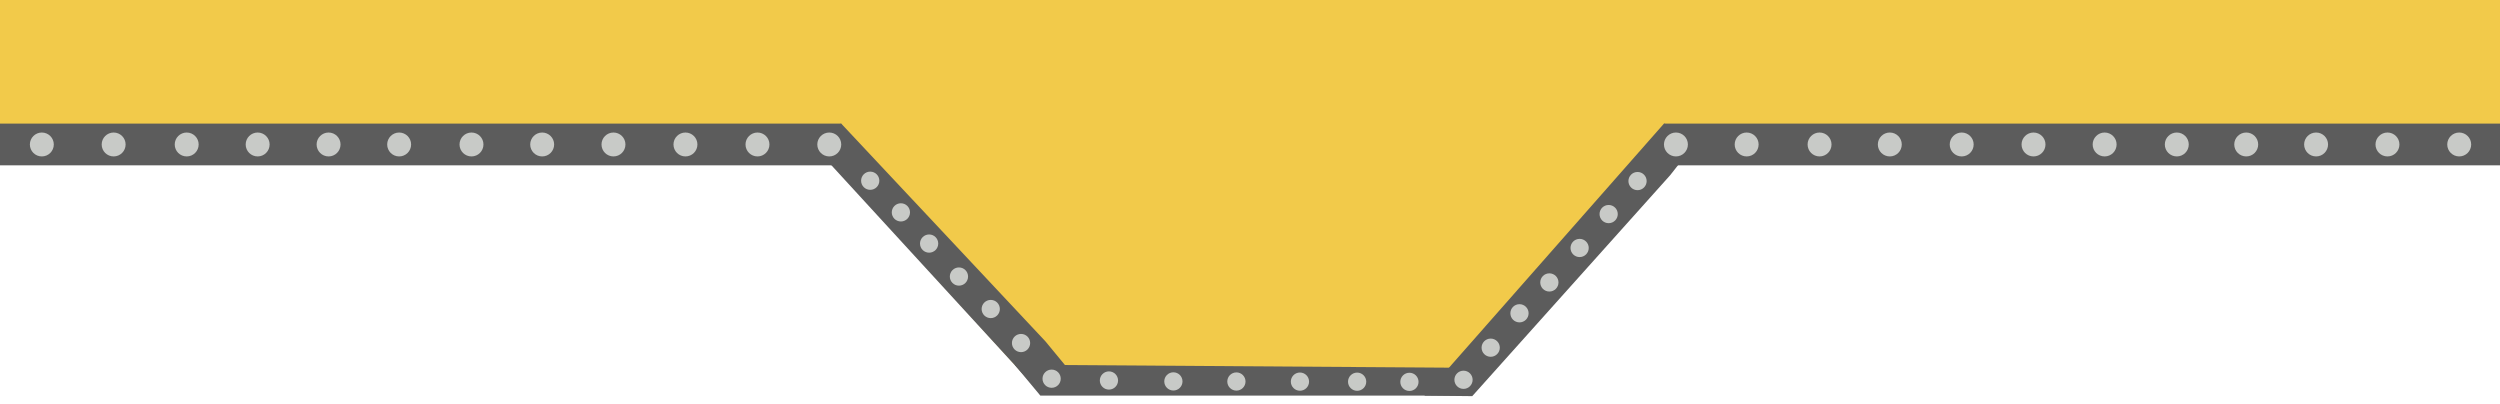
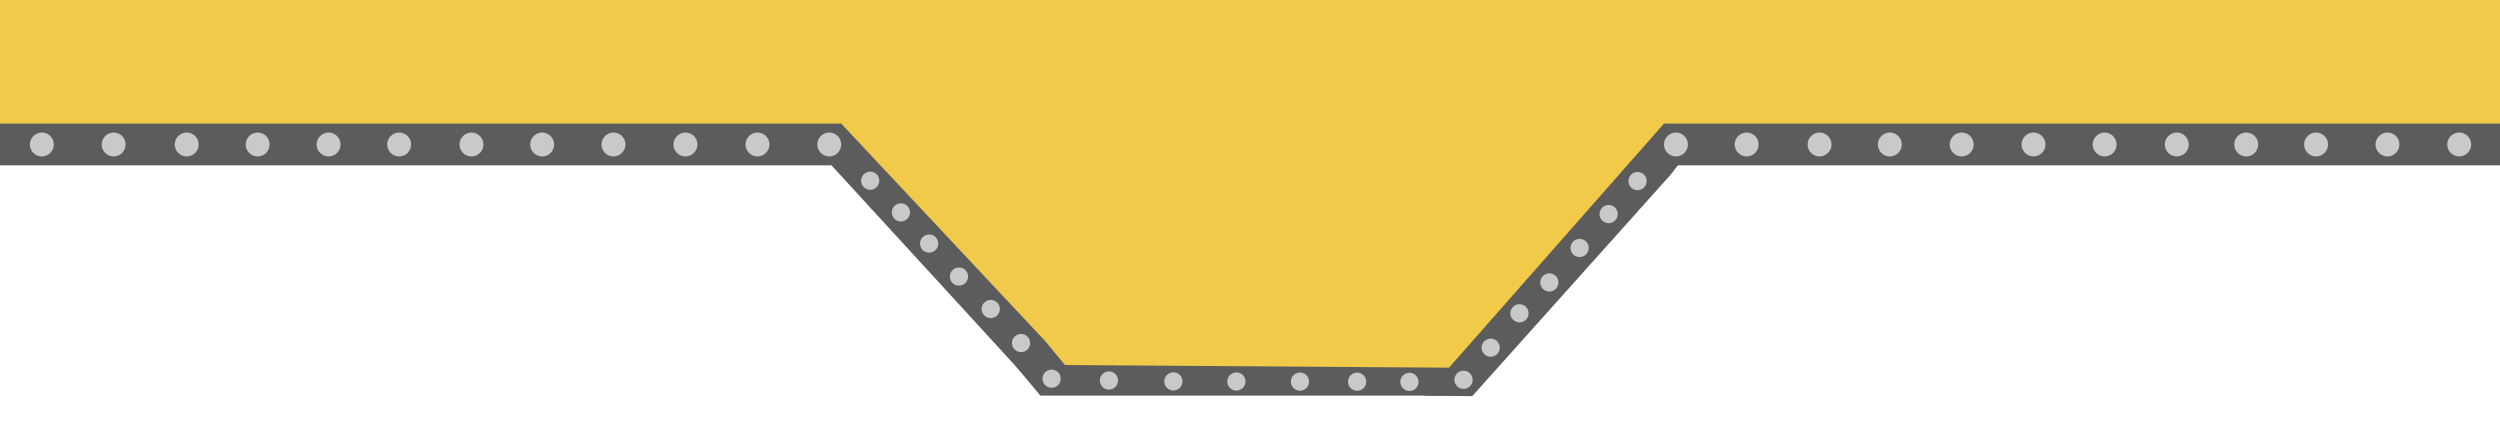
- <svg xmlns="http://www.w3.org/2000/svg" width="1920" height="310" viewBox="0 0 1920 310" version="1.1" id="svg5">
+ <svg xmlns="http://www.w3.org/2000/svg" width="1920" height="340" viewBox="0 0 1920 340" version="1.1" id="svg5">
  <defs id="defs2" />
  <g id="layer1">
    <g id="g8868" transform="rotate(180,959.3482,155.0019)">
      <path style="fill:#f2ca4a;fill-opacity:1;stroke:none;stroke-width:0.985px;stroke-linecap:butt;stroke-linejoin:miter;stroke-opacity:1" d="M 0.948,207.581 1921.383,207.558 v 102.444 l -1923.948,0.002 -0.122,-102.531 z" id="path1140" />
      <path style="fill:#f2ca4a;fill-opacity:1;stroke:none;stroke-width:1.108px;stroke-linecap:butt;stroke-linejoin:miter;stroke-opacity:1" d="M 536.784,289.896 790.382,8.185 1044.42,287.914 Z" id="path2319" />
      <path style="fill:#f2ca4a;fill-opacity:1;stroke:none;stroke-width:1.108px;stroke-linecap:butt;stroke-linejoin:miter;stroke-opacity:1" d="M 866.11,289.896 1119.708,8.182 1373.747,287.914 Z" id="path2319-5" />
      <rect style="fill:#f2ca4a;fill-opacity:1;stroke:none;stroke-width:0.951;stroke-opacity:1" id="rect4655" width="329.326" height="275.615" x="790.382" y="8.183" />
      <rect style="fill:#5c5c5c;fill-opacity:1;stroke:none;stroke-width:0.342" id="rect662" width="643.461" height="32.052" x="-2.687" y="183.019" rx="0.006" ry="0.008" />
      <path style="fill:#5c5c5c;fill-opacity:1;stroke:none;stroke-width:0.999px;stroke-linecap:butt;stroke-linejoin:miter;stroke-opacity:1" d="m 620.207,209.407 20.567,5.664 L 824.774,6.161 788.012,5.764 636.035,175.408 l -11.5,14.617 z" id="path1713" />
      <path style="fill:#5c5c5c;fill-opacity:1;stroke:none;stroke-width:0.999px;stroke-linecap:butt;stroke-linejoin:miter;stroke-opacity:1" d="m 1091.672,18.589 28.036,-10.406 181.281,197.587 -28.363,9.3 -156.732,-167.124 -11.837,-14.346 z" id="path1713-3" />
      <path style="fill:#5c5c5c;fill-opacity:1;stroke:none;stroke-width:1.201px;stroke-linecap:butt;stroke-linejoin:miter;stroke-opacity:1" d="m 778.132,27.447 361.349,2.465 -19.773,-23.732 -329.326,10e-4 z" id="path3876" />
      <ellipse style="fill:#c8cac7;fill-opacity:1;stroke:none;stroke-width:1.248;stroke-linecap:round;stroke-linejoin:round" id="path5383-5-6-2-1-79-1" cx="1134.535" cy="46.554" rx="7.002" ry="6.993" />
      <ellipse style="fill:#c8cac7;fill-opacity:1;stroke:none;stroke-width:1.248;stroke-linecap:round;stroke-linejoin:round" id="path5383-5-6-2-1-23-2" cx="751.729" cy="69.405" rx="7.002" ry="6.993" />
      <ellipse style="fill:#c8cac7;fill-opacity:1;stroke:none;stroke-width:1.248;stroke-linecap:round;stroke-linejoin:round" id="path5383-5-6-2-1-23-1" cx="728.783" cy="93.089" rx="7.002" ry="6.993" />
      <ellipse style="fill:#c8cac7;fill-opacity:1;stroke:none;stroke-width:1.248;stroke-linecap:round;stroke-linejoin:round" id="path5383-5-6-2-1-23-54" cx="683.247" cy="145.593" rx="7.002" ry="6.993" />
      <ellipse style="fill:#c8cac7;fill-opacity:1;stroke:none;stroke-width:1.248;stroke-linecap:round;stroke-linejoin:round" id="path5383-5-6-2-1-23-54-6" cx="661.067" cy="170.939" rx="7.002" ry="6.993" />
      <ellipse style="fill:#c8cac7;fill-opacity:1;stroke:none;stroke-width:1.248;stroke-linecap:round;stroke-linejoin:round" id="path5383-5-6-2-1-23-54-5" cx="705.545" cy="119.565" rx="7.002" ry="6.993" />
      <ellipse style="fill:#c8cac7;fill-opacity:1;stroke:none;stroke-width:1.638;stroke-linecap:round;stroke-linejoin:round" id="path5383-5-6-2-9-5-9-2-2-93" cx="577.268" cy="199.045" rx="9.191" ry="9.18" />
      <ellipse style="fill:#c8cac7;fill-opacity:1;stroke:none;stroke-width:1.638;stroke-linecap:round;stroke-linejoin:round" id="path5383-5-6-2-9-5-9-2-2-1" cx="521.274" cy="199.045" rx="9.191" ry="9.18" />
      <ellipse style="fill:#c8cac7;fill-opacity:1;stroke:none;stroke-width:1.638;stroke-linecap:round;stroke-linejoin:round" id="path5383-5-6-2-9-5-9-2-2-3" cx="467.324" cy="199.045" rx="9.191" ry="9.18" />
      <ellipse style="fill:#c8cac7;fill-opacity:1;stroke:none;stroke-width:1.638;stroke-linecap:round;stroke-linejoin:round" id="path5383-5-6-2-9-5-9-2-2-9" cx="412.116" cy="199.045" rx="9.191" ry="9.18" />
      <ellipse style="fill:#c8cac7;fill-opacity:1;stroke:none;stroke-width:1.248;stroke-linecap:round;stroke-linejoin:round" id="path5383-5-6-2-1-79" cx="1111.047" cy="19.165" rx="7.002" ry="6.993" />
      <ellipse style="fill:#c8cac7;fill-opacity:1;stroke:none;stroke-width:1.638;stroke-linecap:round;stroke-linejoin:round" id="path5383" cx="139.938" cy="199.045" rx="9.191" ry="9.18" />
      <ellipse style="fill:#c8cac7;fill-opacity:1;stroke:none;stroke-width:1.638;stroke-linecap:round;stroke-linejoin:round" id="path5383-6" cx="85.121" cy="199.045" rx="9.191" ry="9.18" />
      <ellipse style="fill:#c8cac7;fill-opacity:1;stroke:none;stroke-width:1.638;stroke-linecap:round;stroke-linejoin:round" id="path5383-6-2" cx="30.019" cy="199.045" rx="9.191" ry="9.18" />
      <ellipse style="fill:#c8cac7;fill-opacity:1;stroke:none;stroke-width:1.638;stroke-linecap:round;stroke-linejoin:round" id="path5383-5-6" cx="193.6" cy="199.045" rx="9.191" ry="9.18" />
      <ellipse style="fill:#c8cac7;fill-opacity:1;stroke:none;stroke-width:1.638;stroke-linecap:round;stroke-linejoin:round" id="path5383-5-6-2-9" cx="246.919" cy="199.045" rx="9.191" ry="9.18" />
      <ellipse style="fill:#c8cac7;fill-opacity:1;stroke:none;stroke-width:1.638;stroke-linecap:round;stroke-linejoin:round" id="path5383-5-6-2-9-5-9" cx="302.338" cy="199.045" rx="9.191" ry="9.18" />
      <ellipse style="fill:#c8cac7;fill-opacity:1;stroke:none;stroke-width:1.638;stroke-linecap:round;stroke-linejoin:round" id="path5383-5-6-2-9-5-9-2-2" cx="356.952" cy="199.045" rx="9.191" ry="9.18" />
      <ellipse style="fill:#c8cac7;fill-opacity:1;stroke:none;stroke-width:1.248;stroke-linecap:round;stroke-linejoin:round" id="path5383-5-6-2-1-2" cx="920.335" cy="16.917" rx="7.002" ry="6.993" />
      <ellipse style="fill:#c8cac7;fill-opacity:1;stroke:none;stroke-width:1.248;stroke-linecap:round;stroke-linejoin:round" id="path5383-5-6-2-1-7" cx="969.137" cy="17.005" rx="7.002" ry="6.993" />
      <ellipse style="fill:#c8cac7;fill-opacity:1;stroke:none;stroke-width:1.248;stroke-linecap:round;stroke-linejoin:round" id="path5383-5-6-2-1-9" cx="1017.536" cy="17.081" rx="7.002" ry="6.993" />
      <ellipse style="fill:#c8cac7;fill-opacity:1;stroke:none;stroke-width:1.248;stroke-linecap:round;stroke-linejoin:round" id="path5383-5-6-2-1-06" cx="876.418" cy="16.858" rx="7.002" ry="6.993" />
      <ellipse style="fill:#c8cac7;fill-opacity:1;stroke:none;stroke-width:1.248;stroke-linecap:round;stroke-linejoin:round" id="path5383-5-6-2-1-1" cx="1067.027" cy="17.786" rx="7.002" ry="6.993" />
      <ellipse style="fill:#c8cac7;fill-opacity:1;stroke:none;stroke-width:1.248;stroke-linecap:round;stroke-linejoin:round" id="path5383-5-6-2-1-23" cx="794.717" cy="18.326" rx="7.002" ry="6.993" />
      <ellipse style="fill:#c8cac7;fill-opacity:1;stroke:none;stroke-width:1.248;stroke-linecap:round;stroke-linejoin:round" id="path5383-5-6-2-1-23-6" cx="773.845" cy="42.984" rx="7.002" ry="6.993" />
      <ellipse style="fill:#c8cac7;fill-opacity:1;stroke:none;stroke-width:1.248;stroke-linecap:round;stroke-linejoin:round" id="path5383-5-6-2-1-23-7" cx="836.258" cy="16.738" rx="7.002" ry="6.993" />
      <ellipse style="fill:#c8cac7;fill-opacity:1;stroke:none;stroke-width:1.638;stroke-linecap:round;stroke-linejoin:round" id="path5383-5-6-2-9-5-9-2-2-36" cx="631.583" cy="199.045" rx="9.191" ry="9.18" />
      <ellipse style="fill:#c8cac7;fill-opacity:1;stroke:none;stroke-width:1.248;stroke-linecap:round;stroke-linejoin:round" id="path5383-5-6-2-1-79-2" cx="1157.81" cy="72.682" rx="7.002" ry="6.993" />
      <ellipse style="fill:#c8cac7;fill-opacity:1;stroke:none;stroke-width:1.248;stroke-linecap:round;stroke-linejoin:round" id="path5383-5-6-2-1-79-26" cx="1182.225" cy="97.62" rx="7.002" ry="6.993" />
      <ellipse style="fill:#c8cac7;fill-opacity:1;stroke:none;stroke-width:1.248;stroke-linecap:round;stroke-linejoin:round" id="path5383-5-6-2-1-79-6" cx="1205.132" cy="122.943" rx="7.002" ry="6.993" />
      <ellipse style="fill:#c8cac7;fill-opacity:1;stroke:none;stroke-width:1.248;stroke-linecap:round;stroke-linejoin:round" id="path5383-5-6-2-1-79-6-9" cx="1226.811" cy="146.9" rx="7.002" ry="6.993" />
      <ellipse style="fill:#c8cac7;fill-opacity:1;stroke:none;stroke-width:1.248;stroke-linecap:round;stroke-linejoin:round" id="path5383-5-6-2-1-79-9" cx="1250.365" cy="171.205" rx="7.002" ry="6.993" />
      <rect style="fill:#5c5c5c;fill-opacity:1;stroke:none;stroke-width:0.343" id="rect662-3" width="648.757" height="32.052" x="1272.626" y="183.017" rx="0.006" ry="0.008" />
      <ellipse style="fill:#c8cac7;fill-opacity:1;stroke:none;stroke-width:1.638;stroke-linecap:round;stroke-linejoin:round" id="path5383-5-6-2-9-5-9-2-2-93-3" cx="1720.822" cy="199.044" rx="9.191" ry="9.18" />
      <ellipse style="fill:#c8cac7;fill-opacity:1;stroke:none;stroke-width:1.638;stroke-linecap:round;stroke-linejoin:round" id="path5383-5-6-2-9-5-9-2-2-1-5" cx="1666.349" cy="199.044" rx="9.191" ry="9.18" />
      <ellipse style="fill:#c8cac7;fill-opacity:1;stroke:none;stroke-width:1.638;stroke-linecap:round;stroke-linejoin:round" id="path5383-5-6-2-9-5-9-2-2-3-6" cx="1612.146" cy="199.044" rx="9.191" ry="9.18" />
      <ellipse style="fill:#c8cac7;fill-opacity:1;stroke:none;stroke-width:1.638;stroke-linecap:round;stroke-linejoin:round" id="path5383-5-6-2-9-5-9-2-2-9-2" cx="1556.593" cy="199.044" rx="9.191" ry="9.18" />
      <ellipse style="fill:#c8cac7;fill-opacity:1;stroke:none;stroke-width:1.638;stroke-linecap:round;stroke-linejoin:round" id="path5383-9" cx="1281.817" cy="199.044" rx="9.191" ry="9.18" />
      <ellipse style="fill:#c8cac7;fill-opacity:1;stroke:none;stroke-width:1.638;stroke-linecap:round;stroke-linejoin:round" id="path5383-5-6-1" cx="1336.952" cy="199.044" rx="9.191" ry="9.18" />
      <ellipse style="fill:#c8cac7;fill-opacity:1;stroke:none;stroke-width:1.638;stroke-linecap:round;stroke-linejoin:round" id="path5383-5-6-2-9-2" cx="1392.271" cy="199.045" rx="9.191" ry="9.18" />
      <ellipse style="fill:#c8cac7;fill-opacity:1;stroke:none;stroke-width:1.638;stroke-linecap:round;stroke-linejoin:round" id="path5383-5-6-2-9-5-9-7" cx="1447.548" cy="199.045" rx="9.191" ry="9.18" />
      <ellipse style="fill:#c8cac7;fill-opacity:1;stroke:none;stroke-width:1.638;stroke-linecap:round;stroke-linejoin:round" id="path5383-5-6-2-9-5-9-2-2-0" cx="1502.304" cy="199.044" rx="9.191" ry="9.18" />
      <ellipse style="fill:#c8cac7;fill-opacity:1;stroke:none;stroke-width:1.638;stroke-linecap:round;stroke-linejoin:round" id="path5383-5-6-2-9-5-9-2-2-36-93" cx="1775.316" cy="199.044" rx="9.191" ry="9.18" />
      <ellipse style="fill:#c8cac7;fill-opacity:1;stroke:none;stroke-width:1.638;stroke-linecap:round;stroke-linejoin:round" id="path5383-5-6-2-9-5-9-2-2-36-93-6" cx="1831.415" cy="199.044" rx="9.191" ry="9.18" />
      <ellipse style="fill:#c8cac7;fill-opacity:1;stroke:none;stroke-width:1.638;stroke-linecap:round;stroke-linejoin:round" id="path5383-5-6-2-9-5-9-2-2-36-93-6-0" cx="1886.568" cy="199.044" rx="9.191" ry="9.18" />
    </g>
  </g>
</svg>
